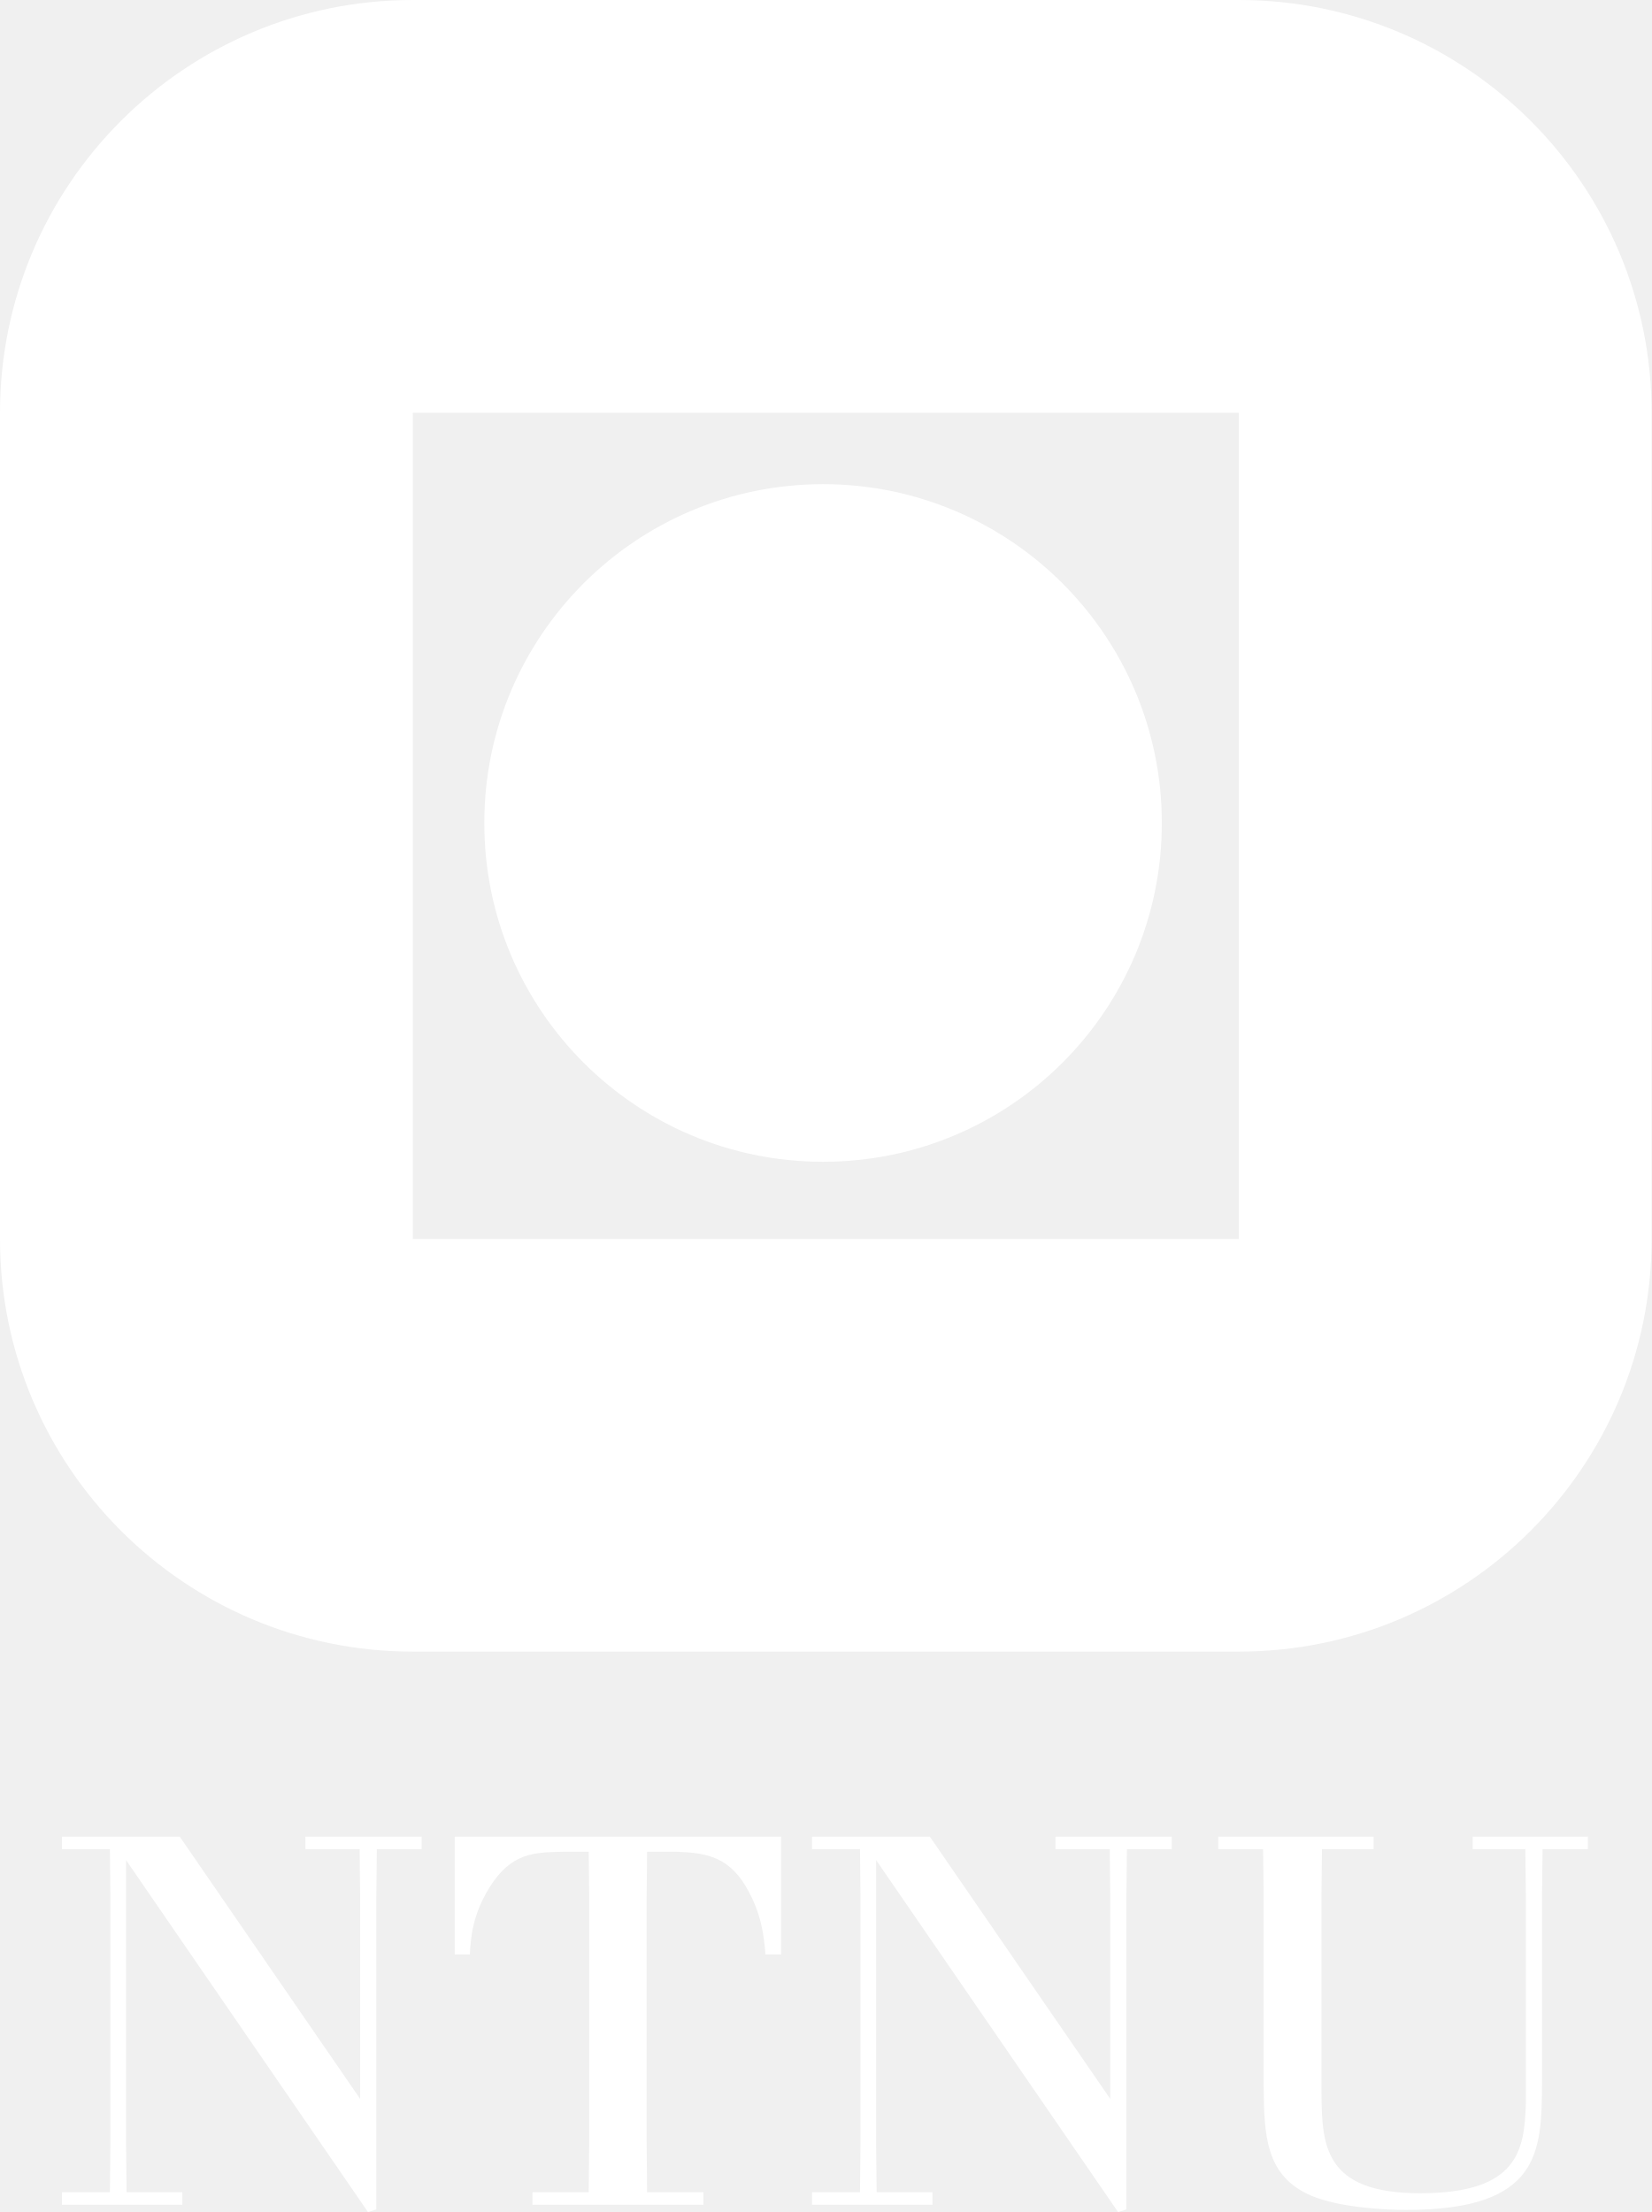
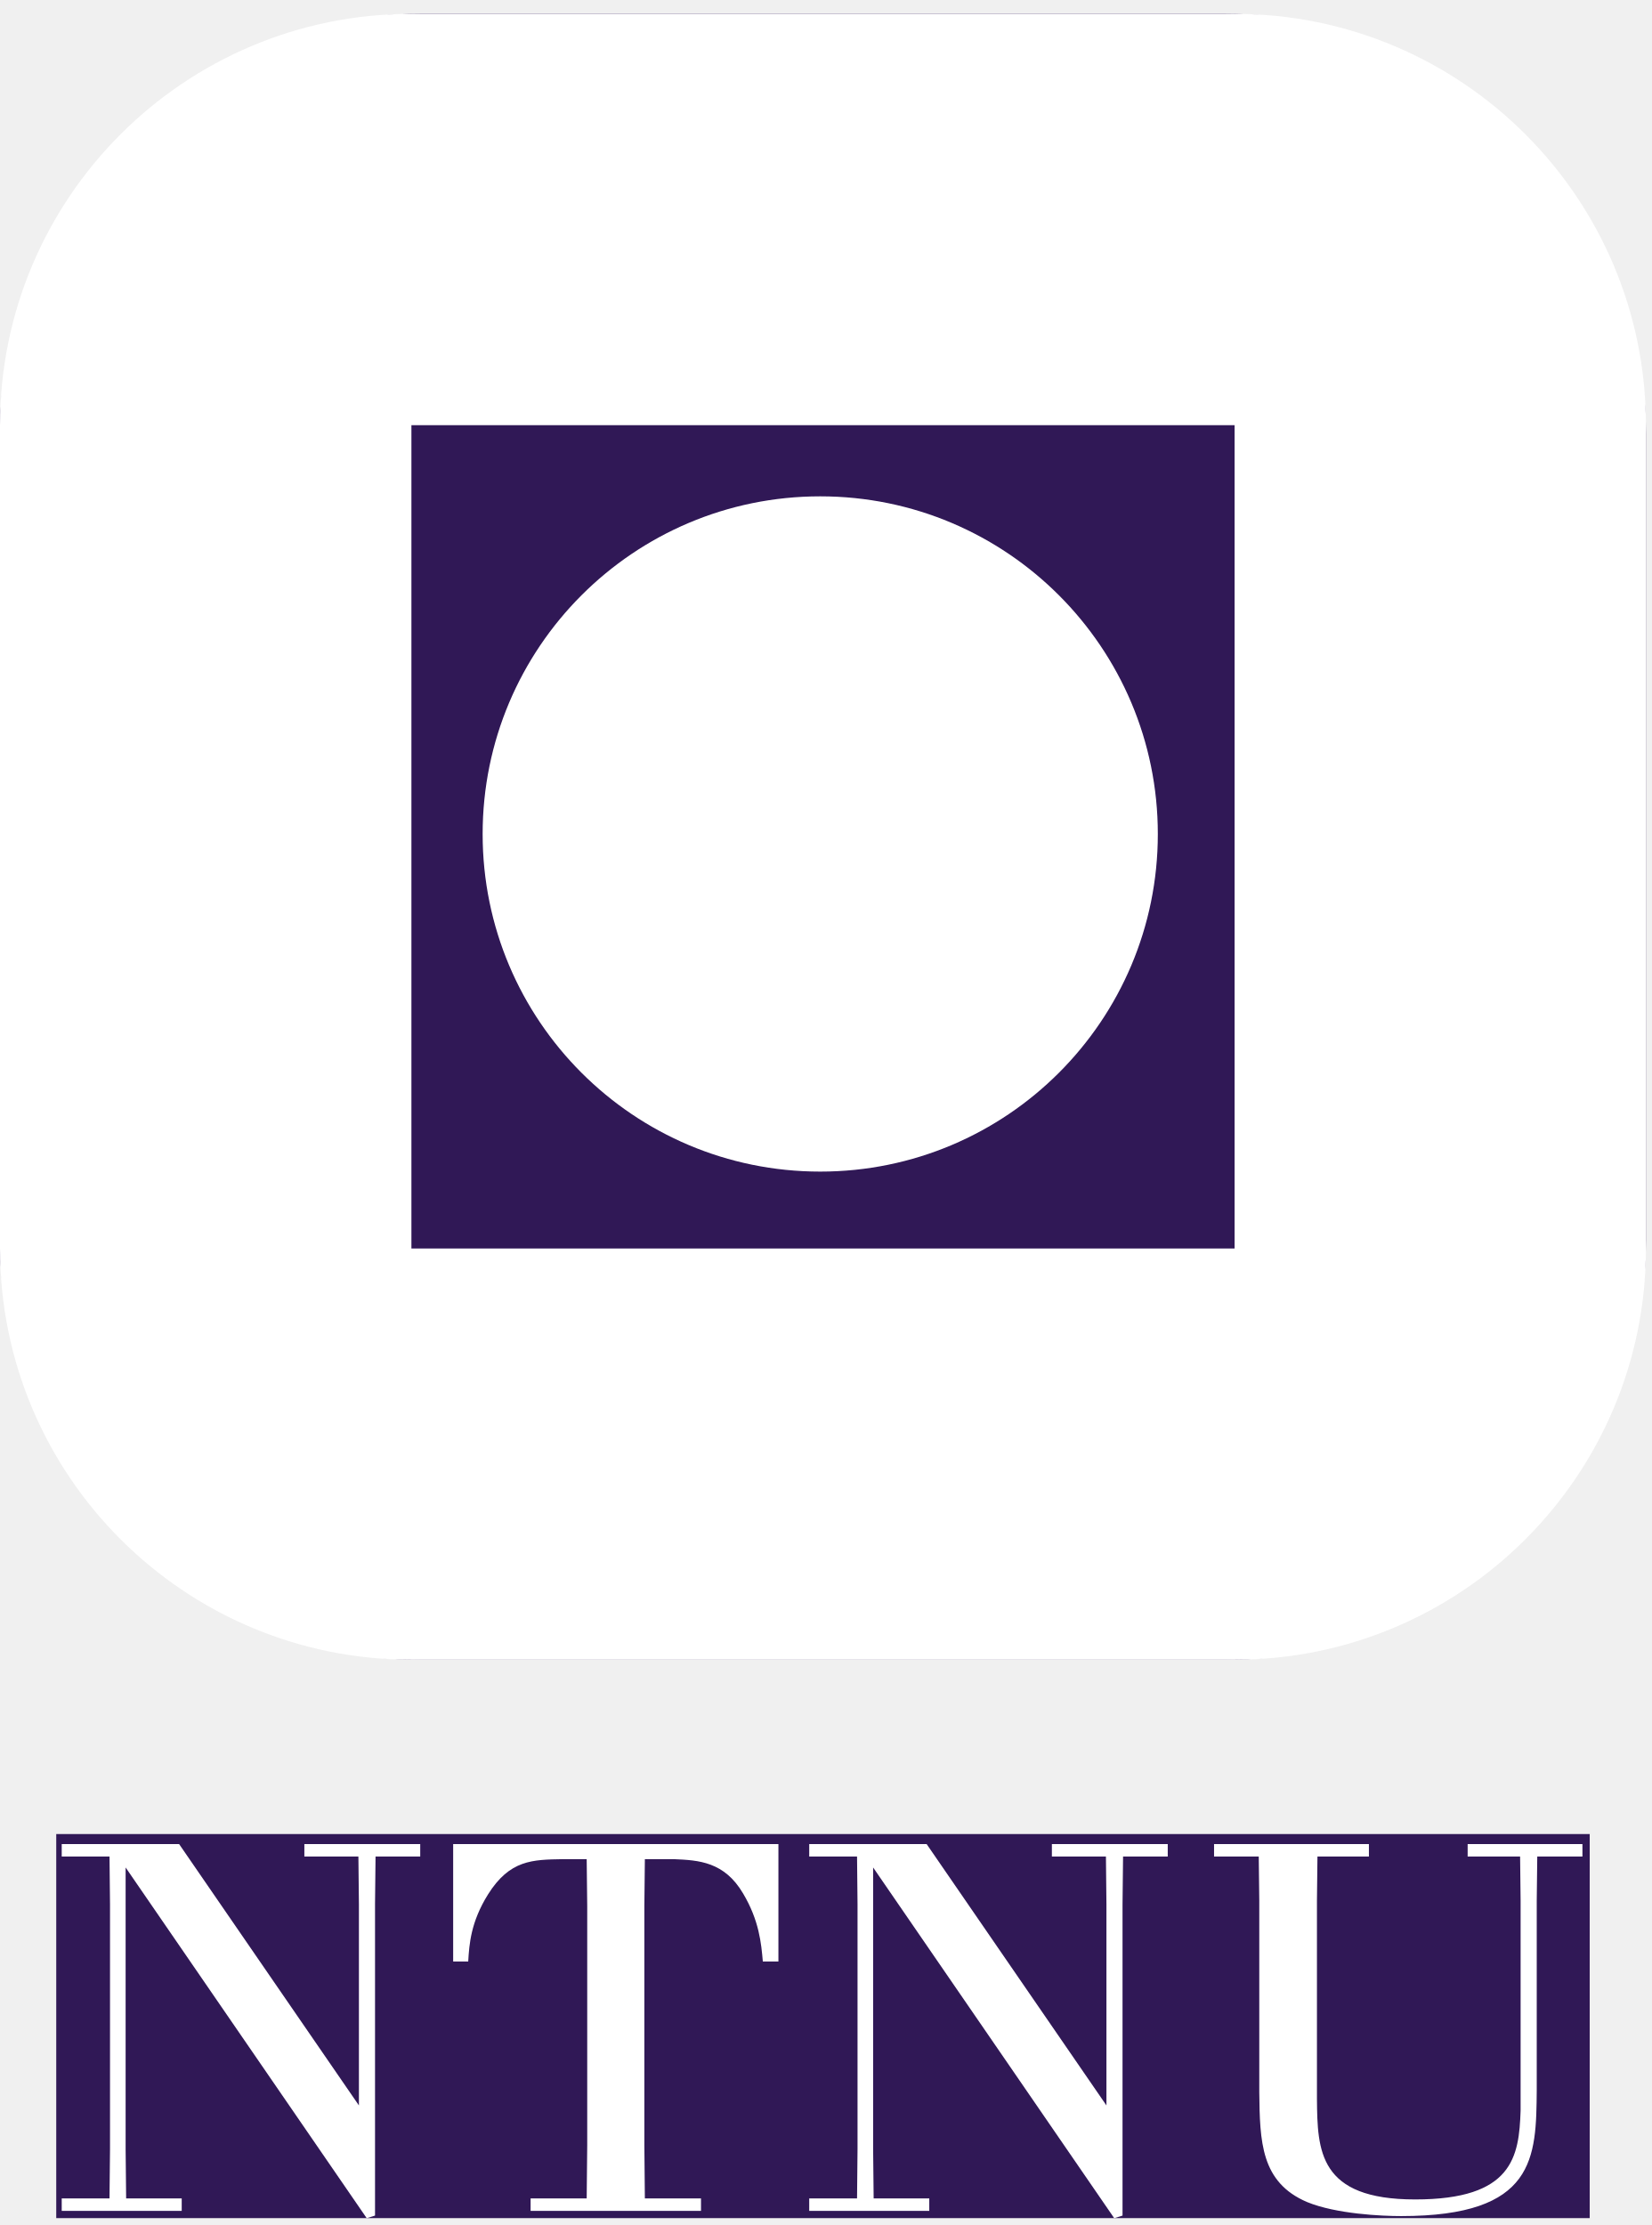
- <svg xmlns="http://www.w3.org/2000/svg" version="1.1" id="ntnulogo" width="31.117mm" height="41.677mm" viewBox="0 0 88.206 118.14">
-   <defs id="defs" />
-   <g transform="matrix(2,0,0,2,0,-6.806602)" id="g">
-     <path d="M 33.081,17.082 H 11.024 v 22.062 h 22.057 z m 0,33.085 H 11.024 C 4.935,50.167 0,45.23 0,39.144 v -22.062 C 0,10.998 4.935,6.062 11.024,6.062 h 22.057 c 6.088,0 11.022,4.936 11.022,11.02 v 22.062 c 0,6.086 -4.934,11.023 -11.022,11.023 z" stroke="none" stroke-width="1" stroke-linecap="butt" stroke-linejoin="miter" stroke-miterlimit="4" stroke-opacity="1" transform="matrix(1,0,0,-1,0,53.5703)" fill="#ffffff" fill-rule="nonzero" fill-opacity="1" id="logo-firkant" />
-     <path d="m 0,0 c -4.997,0 -9.046,-4.054 -9.046,-9.049 0,-4.998 4.049,-9.046 9.046,-9.046 4.996,0 9.046,4.048 9.046,9.046 C 9.046,-4.054 4.996,0 0,0 Z" stroke="none" stroke-width="1" stroke-linecap="butt" stroke-linejoin="miter" stroke-miterlimit="4" stroke-opacity="1" transform="matrix(1,0,0,-1,21.9782,16.333)" fill="#ffffff" fill-rule="nonzero" fill-opacity="1" id="logo-runding" />
-     <path d="M 0,0 21.479,-31.225 V -7.2 l -0.062,5.714 H 14.962 V 0 H 28.805 V -1.486 H 23.466 L 23.404,-7.2 V -44.386 L 22.411,-44.697 -6.394,-2.792 v -33.649 l 0.061,-5.896 H 0.308 V -43.827 h -14.337 v 1.49 h 5.71 l 0.061,5.896 V -7.2 l -0.061,5.714 h -5.71 V 0 Z" stroke="none" stroke-width="1" stroke-linecap="butt" stroke-linejoin="miter" stroke-miterlimit="4" stroke-opacity="1" transform="matrix(0.22427,0,0,-0.22427,4.8,52.45)" fill="#ffffff" fill-rule="nonzero" fill-opacity="1" id="n1" />
-     <path d="m 0,0 v -14.027 h -1.863 c -0.187,2.172 -0.436,4.901 -2.36,8.131 -2.234,3.786 -5.277,3.974 -8.256,4.098 h -3.478 l -0.06,-5.588 v -28.617 l 0.06,-6.334 H -9.25 V -43.827 h -20.361 v 1.49 h 6.702 l 0.064,6.334 V -7.386 l -0.064,5.588 h -2.856 c -3.6,-0.062 -6.33,-0.062 -8.938,-4.221 -2.048,-3.292 -2.235,-5.899 -2.36,-8.008 h -1.799 V 0 Z" stroke="none" stroke-width="1" stroke-linecap="butt" stroke-linejoin="miter" stroke-miterlimit="4" stroke-opacity="1" transform="matrix(0.22427,0,0,-0.22427,20.858,52.45)" fill="#ffffff" fill-rule="nonzero" fill-opacity="1" id="t" />
-     <path d="M 0,0 21.479,-31.225 V -7.2 l -0.061,5.714 H 14.961 V 0 H 28.804 V -1.486 H 23.465 L 23.402,-7.2 V -44.386 L 22.409,-44.697 -6.396,-2.792 v -33.649 l 0.063,-5.896 H 0.312 V -43.827 h -14.343 v 1.49 h 5.714 l 0.058,5.896 V -7.2 l -0.058,5.714 h -5.714 V 0 Z" stroke="none" stroke-width="1" stroke-linecap="butt" stroke-linejoin="miter" stroke-miterlimit="4" stroke-opacity="1" transform="matrix(0.22427,0,0,-0.22427,24.83,52.45)" fill="#ffffff" fill-rule="nonzero" fill-opacity="1" id="n2" />
-     <path d="m 0,0 v -1.486 h -6.148 l -0.059,-5.28 V -30.48 c 0.059,-6.146 0.186,-11.98 11.732,-11.98 11.67,0 12.415,5.09 12.6,10.615 V -6.766 l -0.06,5.28 H 11.797 V 0 H 25.512 V -1.486 H 20.115 l -0.062,-5.28 v -22.598 c -0.065,-8.132 -0.126,-15.083 -16.204,-15.083 -2.294,0 -7.761,0.247 -11.235,1.676 -5.525,2.359 -5.649,7.2 -5.712,13.161 V -6.766 l -0.063,5.28 H -18.5 V 0 Z" stroke="none" stroke-width="1" stroke-linecap="butt" stroke-linejoin="miter" stroke-miterlimit="4" stroke-opacity="1" transform="matrix(0.22427,0,0,-0.22427,36.68,52.45)" fill="#ffffff" fill-rule="nonzero" fill-opacity="1" id="u" />
+ <svg xmlns="http://www.w3.org/2000/svg" width="118" height="159" viewBox="0 0 118 159" fill="none">
+   <g clip-path="url(#clip0_15_135)">
+     <rect y="0.99" width="117.608" height="117.614" rx="30" fill="#301856" />
+     <rect x="4.019" y="131.064" width="109.571" height="27.645" fill="#301856" />
+     <path d="M88.216 89.217H29.397V30.385H88.216V89.217ZM88.216 0.99H29.397C13.16 0.99 0 14.155 0 30.385V89.217C0 105.441 13.16 118.604 29.397 118.604H88.216C104.451 118.604 117.608 105.441 117.608 89.217V30.385C117.608 14.155 104.451 0.99 88.216 0.99Z" fill="white" />
+     <path d="M58.609 35.469C45.283 35.469 34.486 46.28 34.486 59.6C34.486 72.928 45.283 83.723 58.609 83.723C71.931 83.723 82.731 72.928 82.731 59.6C82.731 46.28 71.931 35.469 58.609 35.469Z" fill="white" />
+     <path d="M12.8 131.781L25.646 150.456V136.087L25.609 132.67H21.748V131.781H30.027V132.67H26.834L26.797 136.087V158.327L26.203 158.513L8.976 133.451V153.575L9.013 157.101H12.984V157.992H4.41V157.101H7.825L7.861 153.575V136.087L7.825 132.67H4.41V131.781H12.8Z" fill="white" />
+     <path d="M55.621 131.781V140.17H54.507C54.395 138.871 54.246 137.239 53.096 135.307C51.76 133.043 49.94 132.931 48.158 132.857H46.078L46.042 136.198V153.313L46.078 157.101H50.089V157.992H37.913V157.101H41.921L41.959 153.313V136.198L41.921 132.857H40.213C38.06 132.894 36.427 132.894 34.867 135.381C33.642 137.35 33.531 138.909 33.456 140.17H32.38V131.781H55.621Z" fill="white" />
+     <path d="M66.213 131.781L79.059 150.456V136.087L79.023 132.67H75.161V131.781H83.44V132.67H80.247L80.209 136.087V158.327L79.615 158.513L62.388 133.451V153.575L62.426 157.101H66.4V157.992H57.822V157.101H61.239L61.274 153.575V136.087L61.239 132.67H57.822V131.781H66.213Z" fill="white" />
+     <path d="M97.814 131.781V132.67H94.137L94.101 135.828V150.01C94.137 153.685 94.213 157.174 101.118 157.174C108.097 157.174 108.543 154.13 108.653 150.826V135.828L108.617 132.67H104.869V131.781H113.071V132.67H109.843L109.806 135.828V149.342C109.767 154.206 109.731 158.363 100.115 158.363C98.743 158.363 95.474 158.215 93.396 157.36C90.092 155.95 90.018 153.054 89.98 149.489V135.828L89.942 132.67H86.749V131.781H97.814Z" fill="white" />
  </g>
+   <defs>
+     <clipPath id="clip0_15_135">
+       <rect width="117.608" height="157.52" fill="white" transform="translate(0 0.989746)" />
+     </clipPath>
+   </defs>
</svg>
